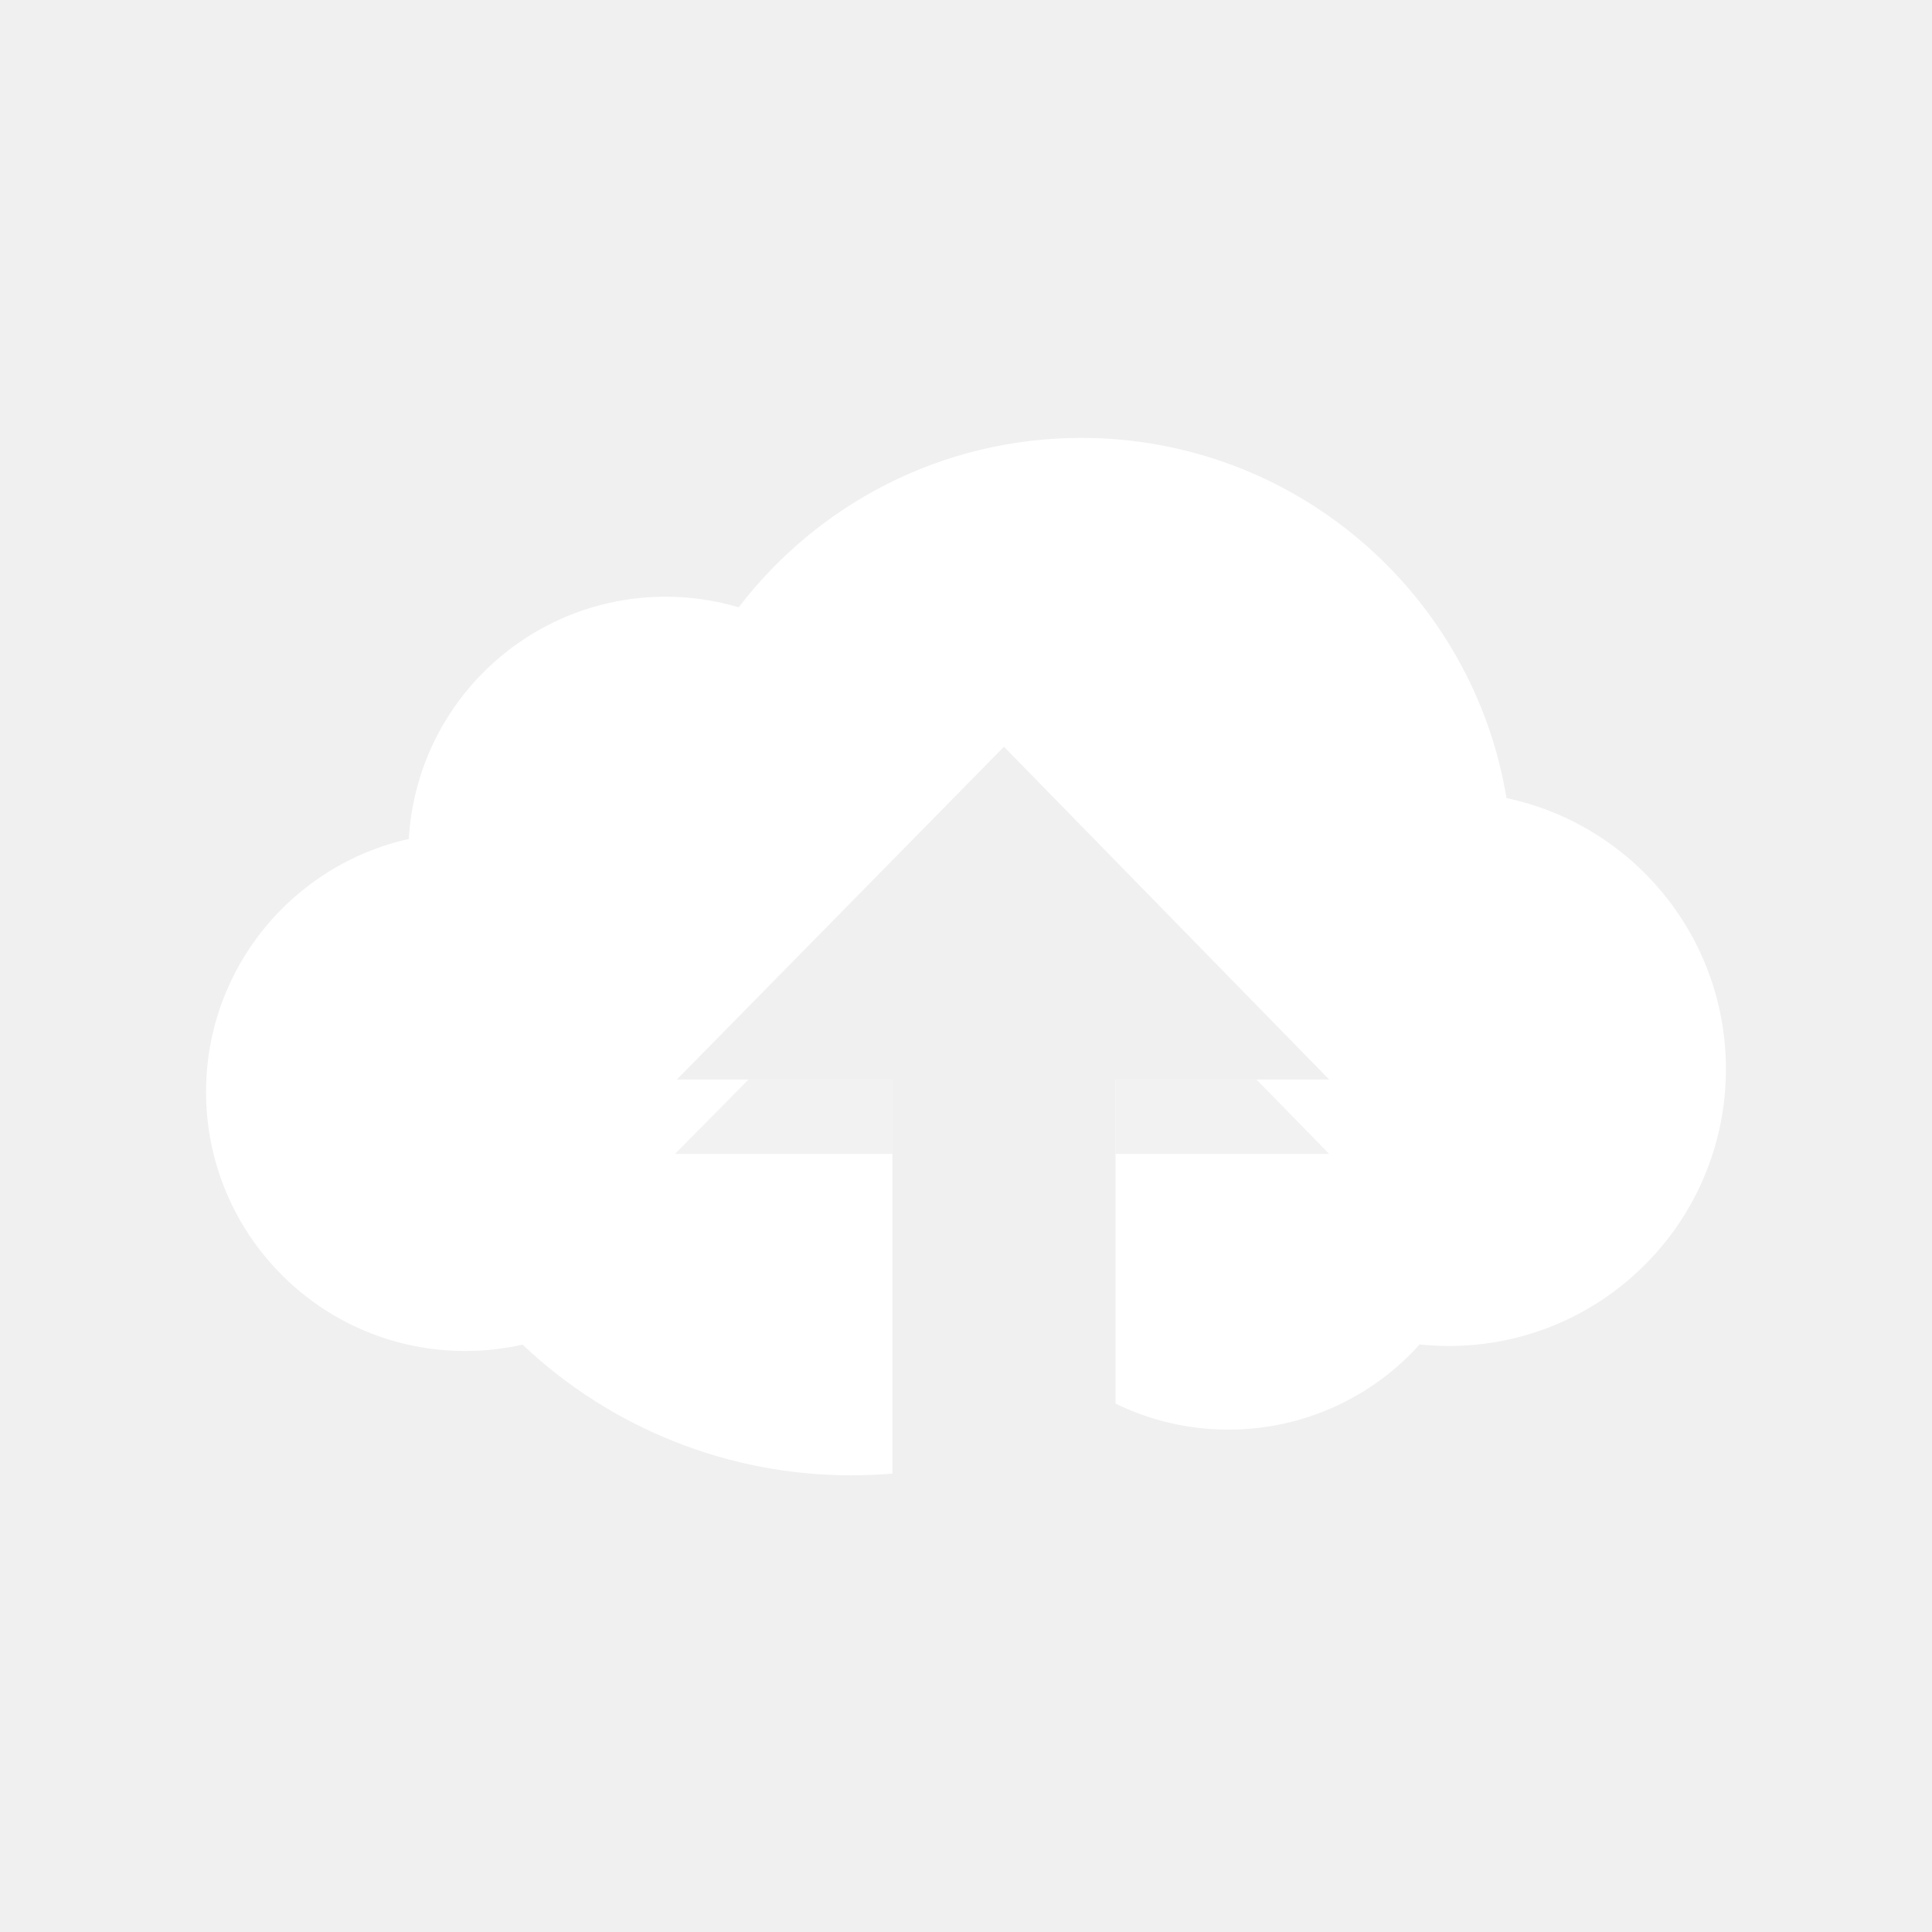
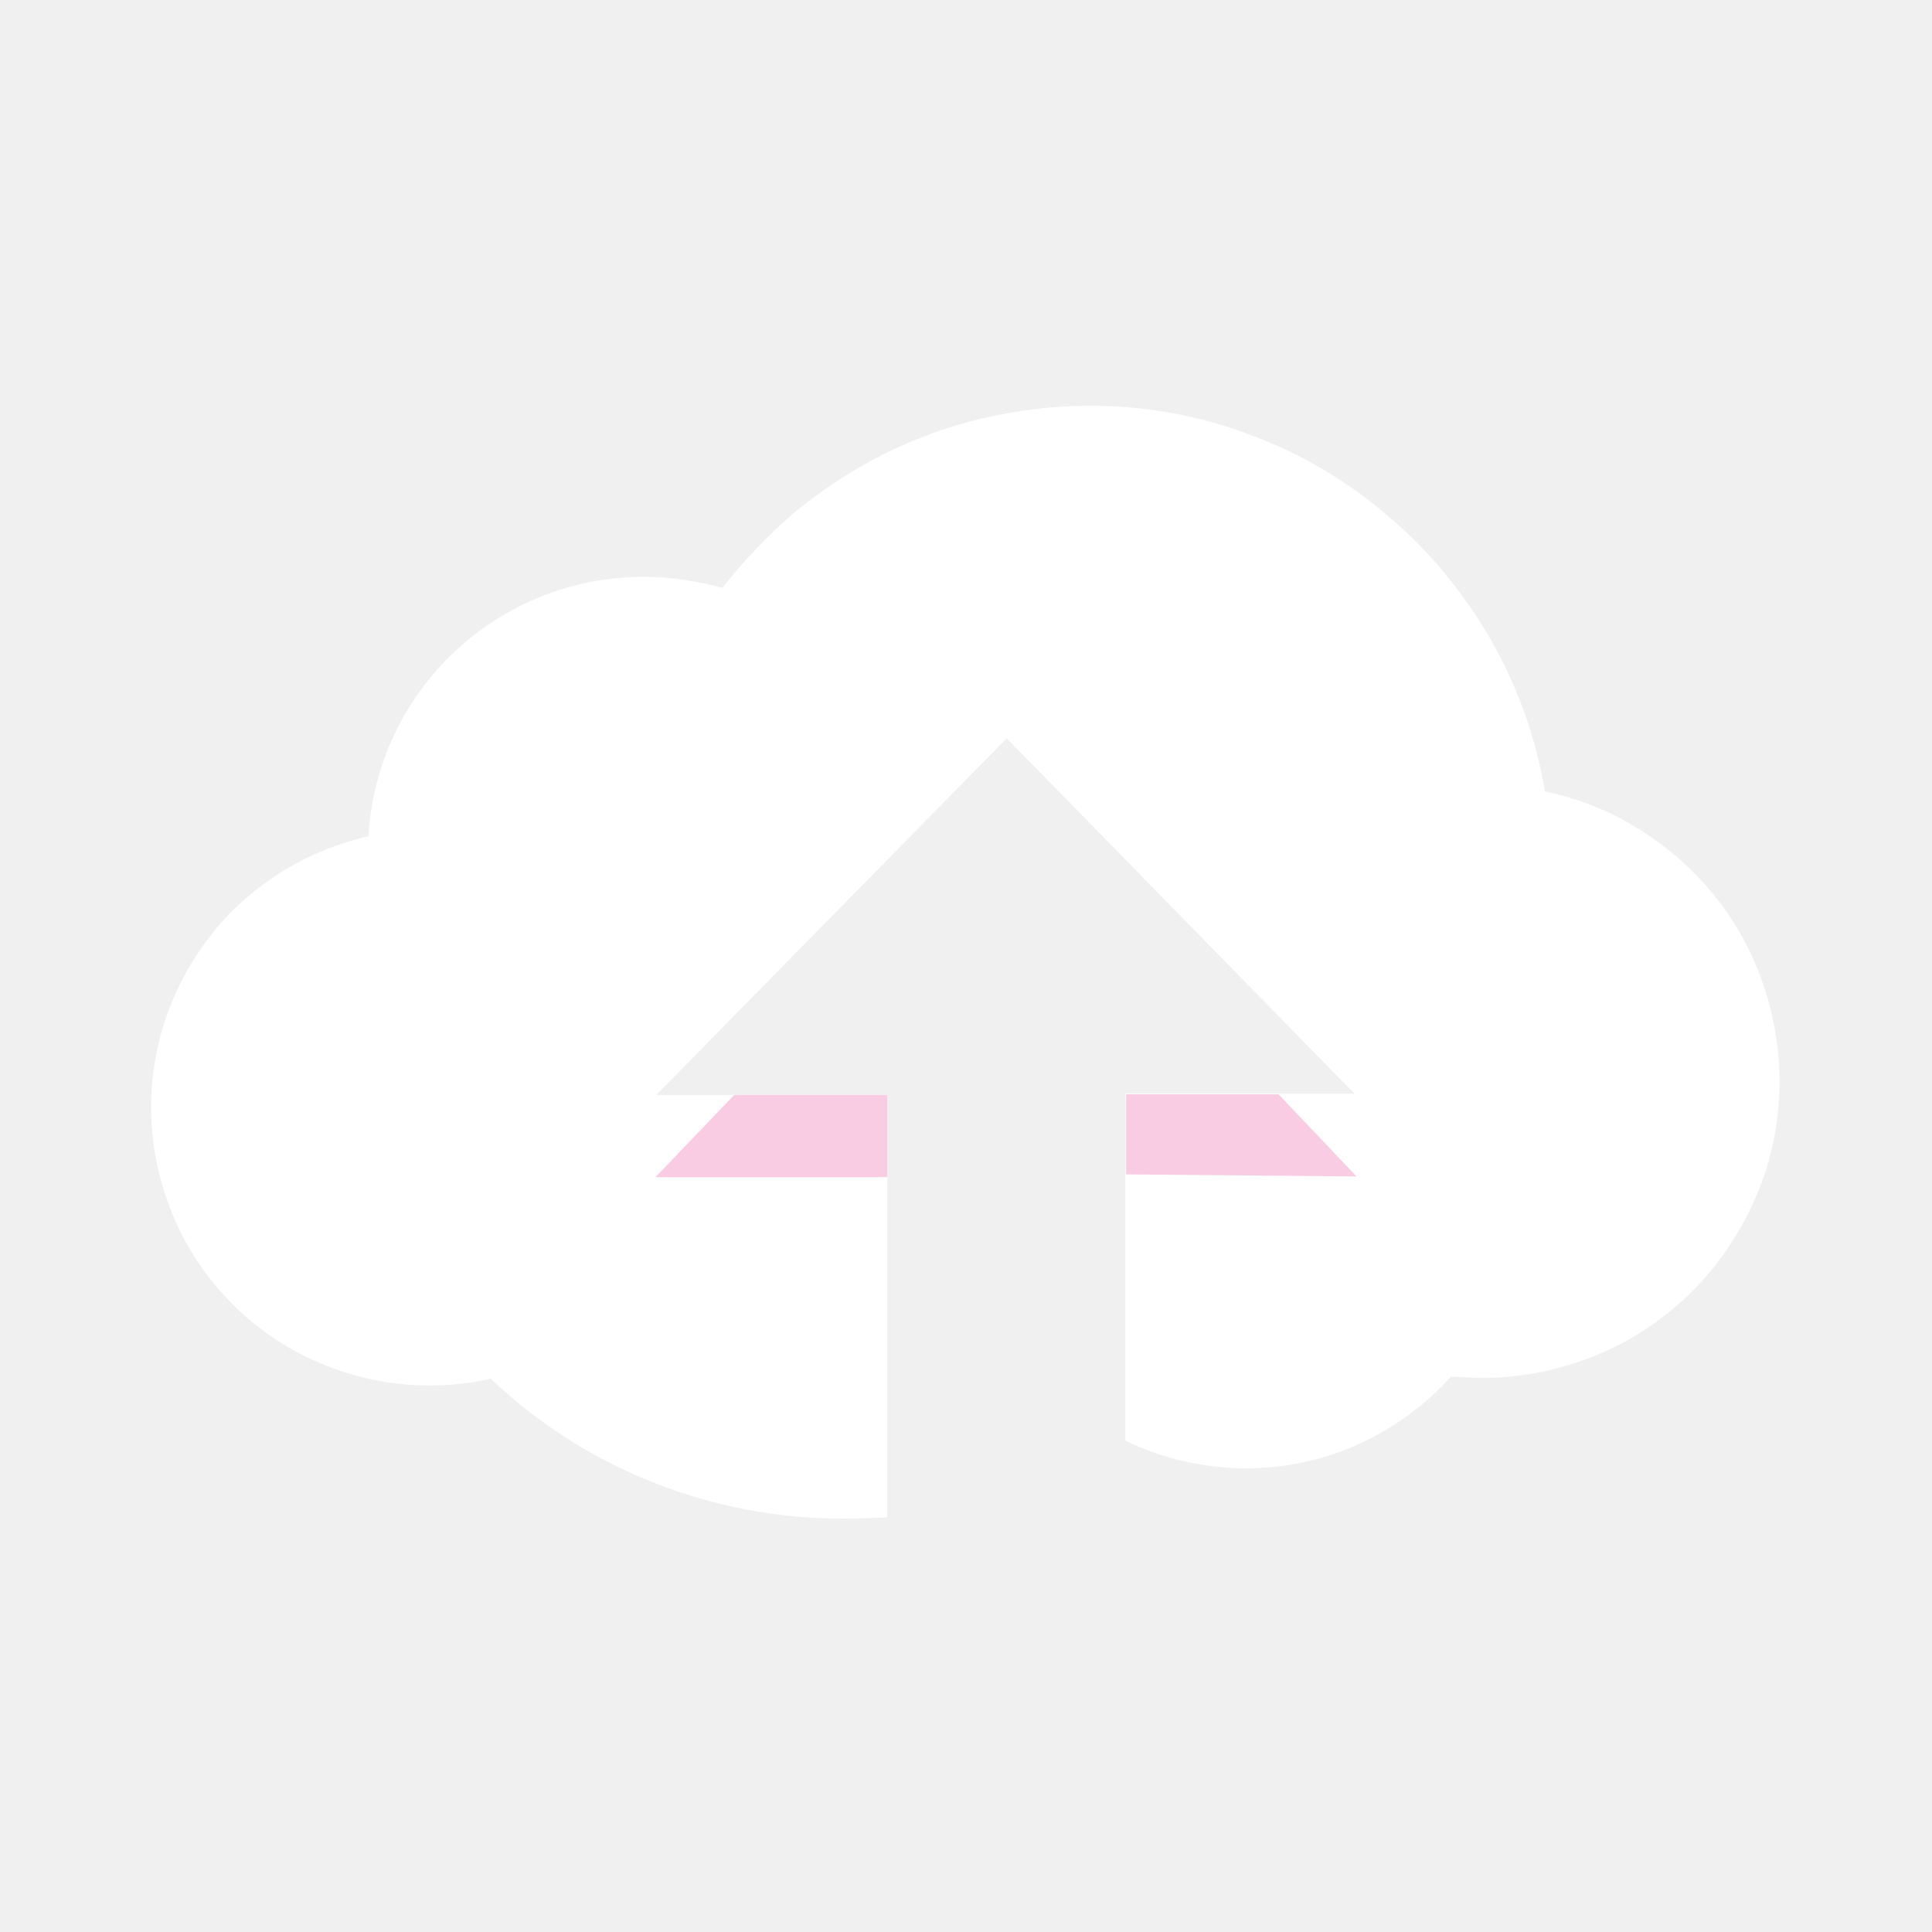
- <svg xmlns="http://www.w3.org/2000/svg" width="300" height="300" viewBox="0 0 300 300">
-   <defs>
-     <clipPath id="clip-Application_logo_wihtout_text">
-       <rect width="300" height="300" />
-     </clipPath>
-   </defs>
-   <g id="Application_logo_wihtout_text" data-name="Application logo wihtout text" clip-path="url(#clip-Application_logo_wihtout_text)">
-     <path id="Differenzmenge_9" data-name="Differenzmenge 9" d="M17043.014-6277.408a74.15,74.15,0,0,1-51.084-20.293,40.579,40.579,0,0,1-8.912.987,39.97,39.97,0,0,1-15.658-3.161,40.09,40.09,0,0,1-12.787-8.621,40.115,40.115,0,0,1-8.621-12.785,39.961,39.961,0,0,1-3.162-15.658,40.1,40.1,0,0,1,2.387-13.68,40.106,40.106,0,0,1,6.6-11.664,40.32,40.32,0,0,1,9.977-8.812,39.926,39.926,0,0,1,12.516-5.121,39.934,39.934,0,0,1,39.859-37.62,39.943,39.943,0,0,1,11.367,1.643,67.41,67.41,0,0,1,10.424-10.856,67.1,67.1,0,0,1,12.627-8.292,66.608,66.608,0,0,1,14.4-5.293,67.237,67.237,0,0,1,15.738-1.861,66.685,66.685,0,0,1,23.594,4.277,66.635,66.635,0,0,1,19.91,11.789,66.96,66.96,0,0,1,14.668,17.739,66.3,66.3,0,0,1,7.859,22.125,42.649,42.649,0,0,1,13.533,5.4,43.075,43.075,0,0,1,10.8,9.421,42.77,42.77,0,0,1,7.15,12.529,42.849,42.849,0,0,1,2.588,14.725,42.727,42.727,0,0,1-3.381,16.736,42.812,42.812,0,0,1-9.215,13.667,42.849,42.849,0,0,1-13.668,9.215,42.725,42.725,0,0,1-16.736,3.379,43.219,43.219,0,0,1-4.557-.237,39.822,39.822,0,0,1-13.168,9.656,39.628,39.628,0,0,1-16.52,3.567,39.58,39.58,0,0,1-17.539-4.044v-50.322h33.172l-50.49-51.667-50.787,51.667h33.465v61.2C17047.266-6277.5,17045.129-6277.408,17043.014-6277.408Z" transform="translate(-16910.789 6506.494)" fill="#fff" />
-     <path id="Differenzmenge_10" data-name="Differenzmenge 10" d="M101.572,63.219H68.4V51.666H90.282l11.288,11.551Zm-67.811,0H0L11.421,51.666h22.34V63.218Z" transform="translate(104.816 115.954)" fill="#f2f2f2" />
-   </g>
+ <svg xmlns="http://www.w3.org/2000/svg" version="1.1" id="Ebene_1" x="0px" y="0px" viewBox="0 0 280 280" style="enable-background:new 0 0 280 280;" xml:space="preserve">
+   <style type="text/css">
+ 	.st0{fill:#FFFFFF;}
+ 	.st1{fill:#F9CCE3;}
+ </style>
+   <path id="Differenzmenge_9" class="st0" d="M122.2,220.1c-19,0-37.3-7.2-51.1-20.3c-2.9,0.7-5.9,1-8.9,1c-5.4,0-10.7-1.1-15.7-3.2  c-4.8-2-9.1-4.9-12.8-8.6c-3.7-3.7-6.6-8-8.6-12.8c-2.1-5-3.2-10.3-3.2-15.7c0-4.7,0.8-9.3,2.4-13.7c1.5-4.2,3.8-8.2,6.6-11.7  c2.8-3.5,6.2-6.4,10-8.8c3.9-2.4,8.1-4.1,12.5-5.1c1.2-21.1,18.7-37.6,39.9-37.6c3.8,0,7.7,0.6,11.4,1.6c3.1-4,6.6-7.6,10.4-10.9  c3.9-3.2,8.1-6,12.6-8.3c4.6-2.3,9.4-4.1,14.4-5.3c5.2-1.2,10.4-1.9,15.7-1.9c8.1,0,16.1,1.4,23.6,4.3c7.3,2.7,14,6.7,19.9,11.8  c5.9,5,10.8,11,14.7,17.7c3.9,6.8,6.6,14.3,7.9,22.1c4.8,1,9.4,2.8,13.5,5.4c4.1,2.5,7.8,5.7,10.8,9.4c3.1,3.7,5.5,8,7.1,12.5  c1.7,4.7,2.6,9.7,2.6,14.7c0,5.7-1.1,11.4-3.4,16.7c-2.2,5.1-5.3,9.8-9.2,13.7c-3.9,3.9-8.6,7.1-13.7,9.2c-5.3,2.2-11,3.4-16.7,3.4  c-1.5,0-3-0.1-4.6-0.2c-3.7,4.1-8.2,7.4-13.2,9.7c-5.2,2.4-10.8,3.6-16.5,3.6c-6.1,0-12.1-1.4-17.5-4v-50.3h33.2L145.9,107  l-50.8,51.7h33.5v61.2C126.5,220,124.3,220.1,122.2,220.1z" />
+   <path id="Differenzmenge_10" class="st1" d="M163.2,170.2v-11.6h22.1l11.3,11.9L163.2,170.2z M128.8,170.6H95l11.4-11.9h22.2v11.9  L128.8,170.6z" />
</svg>
